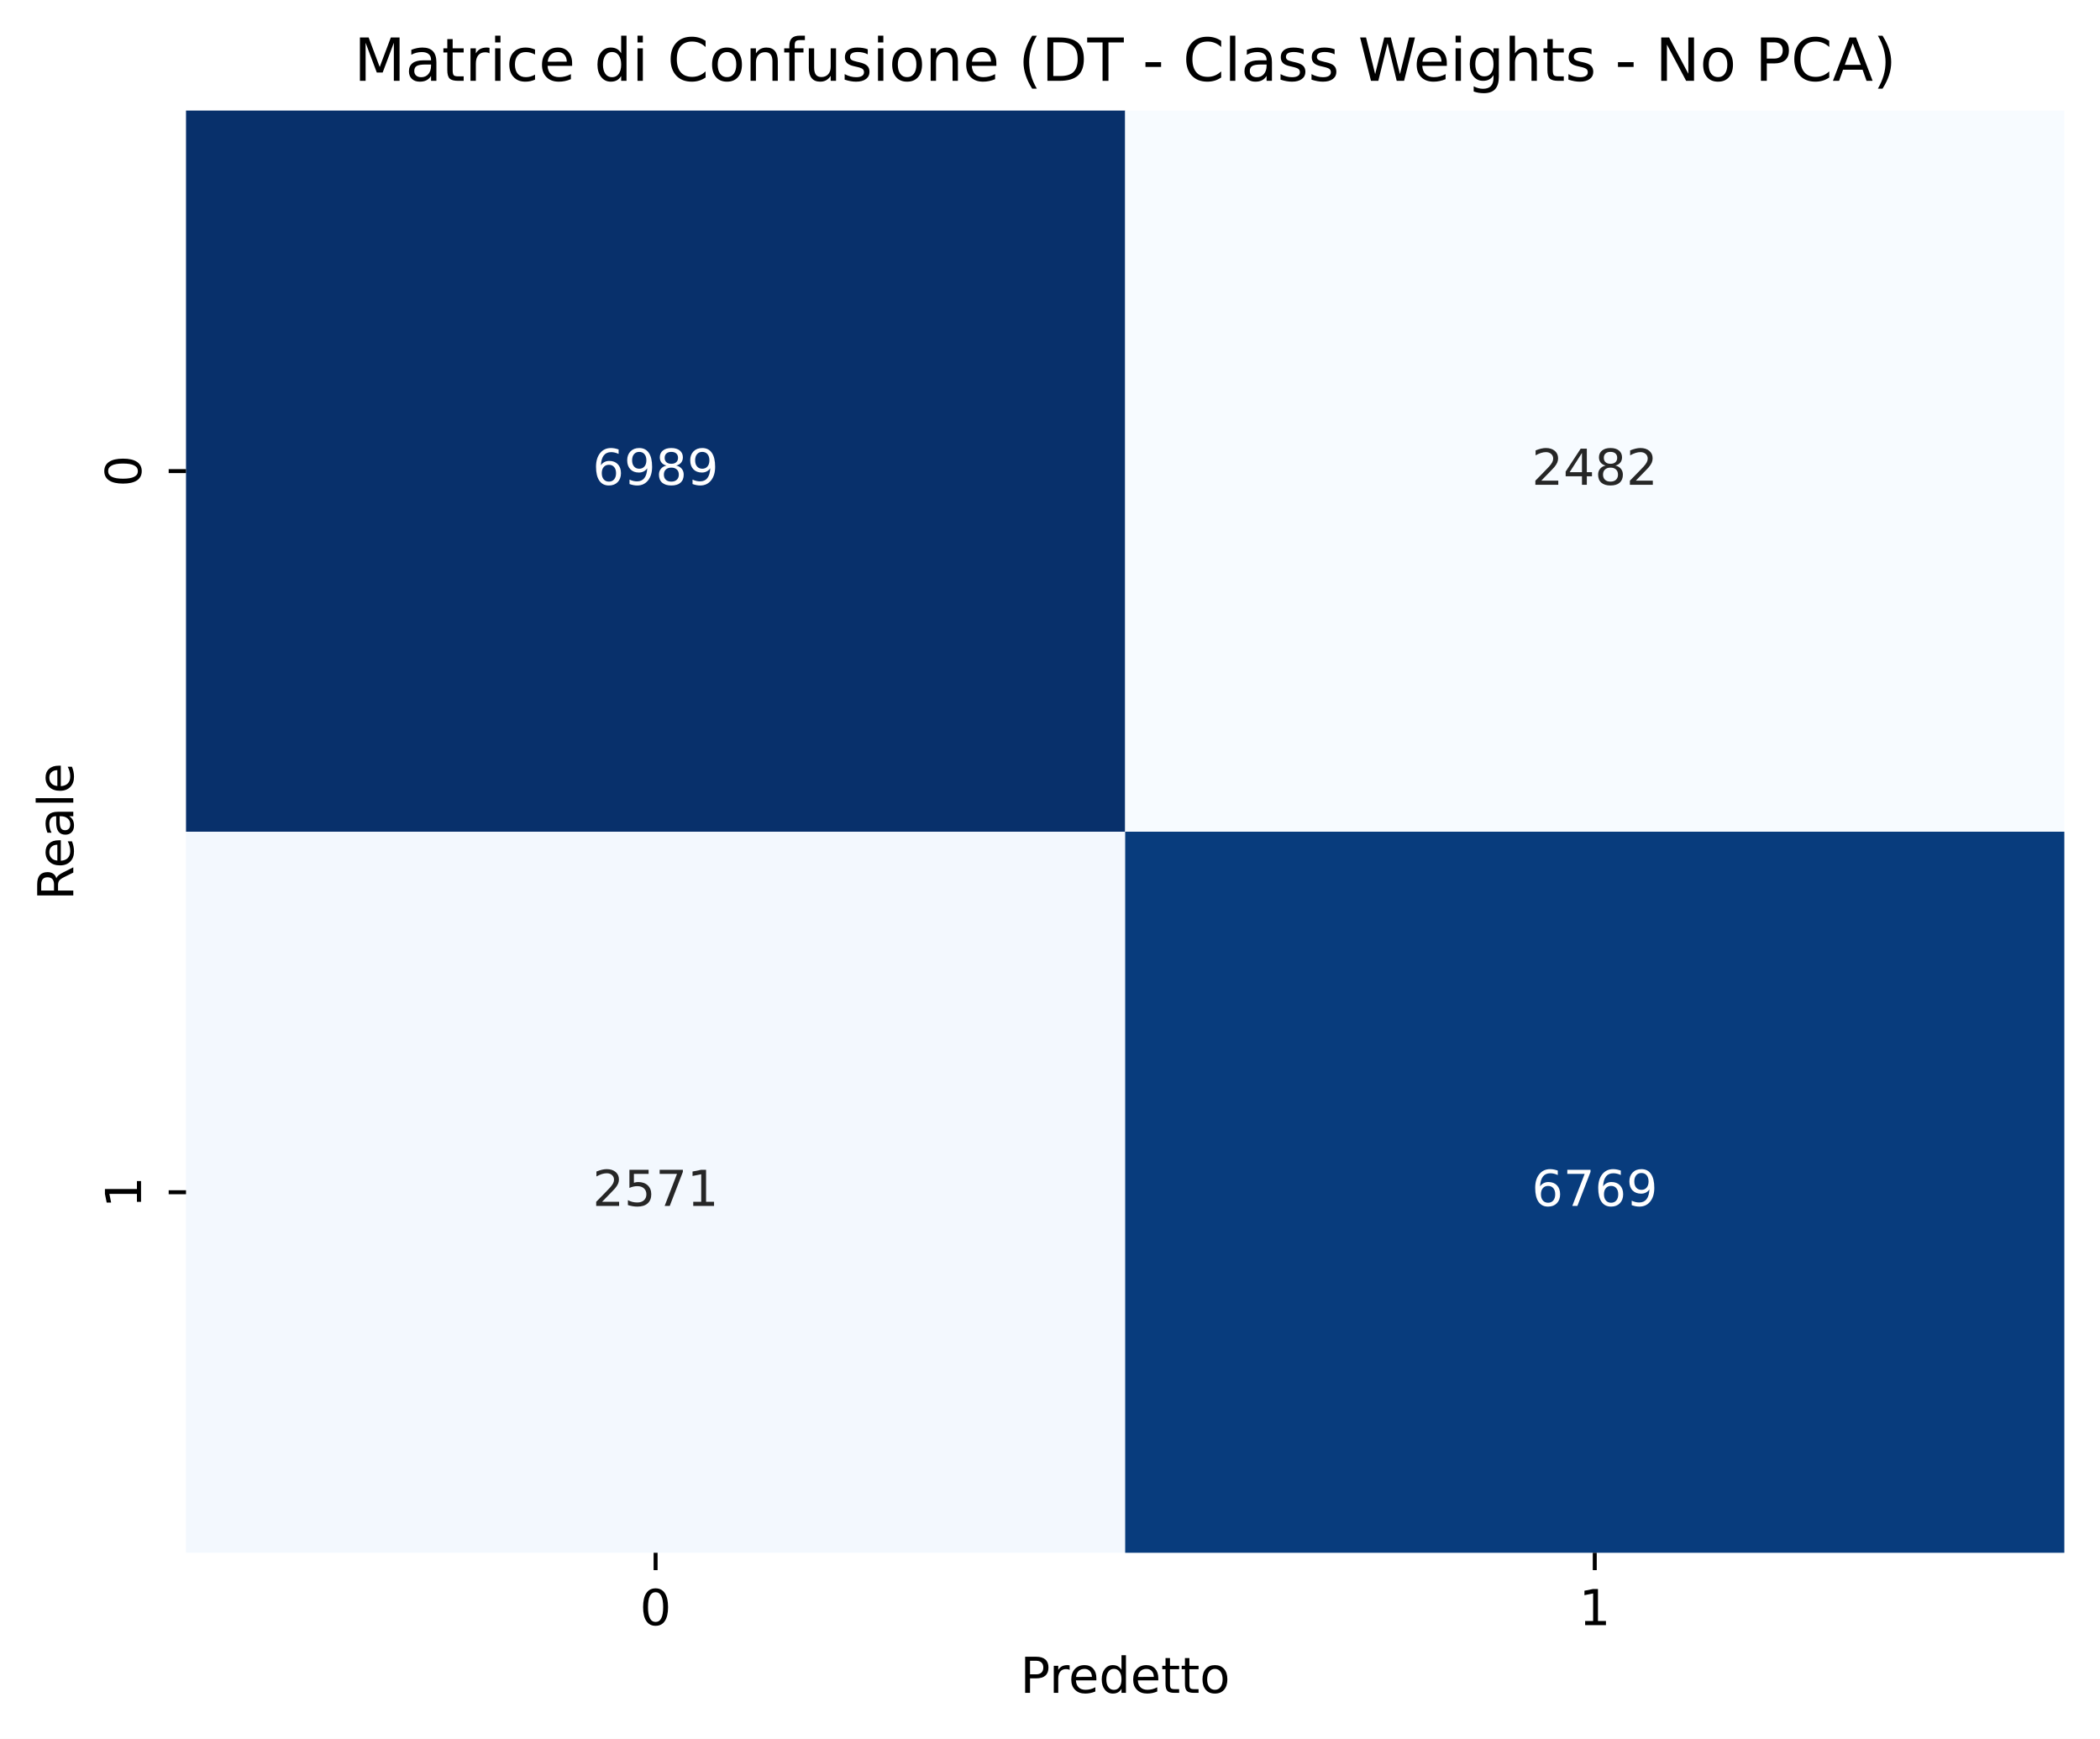
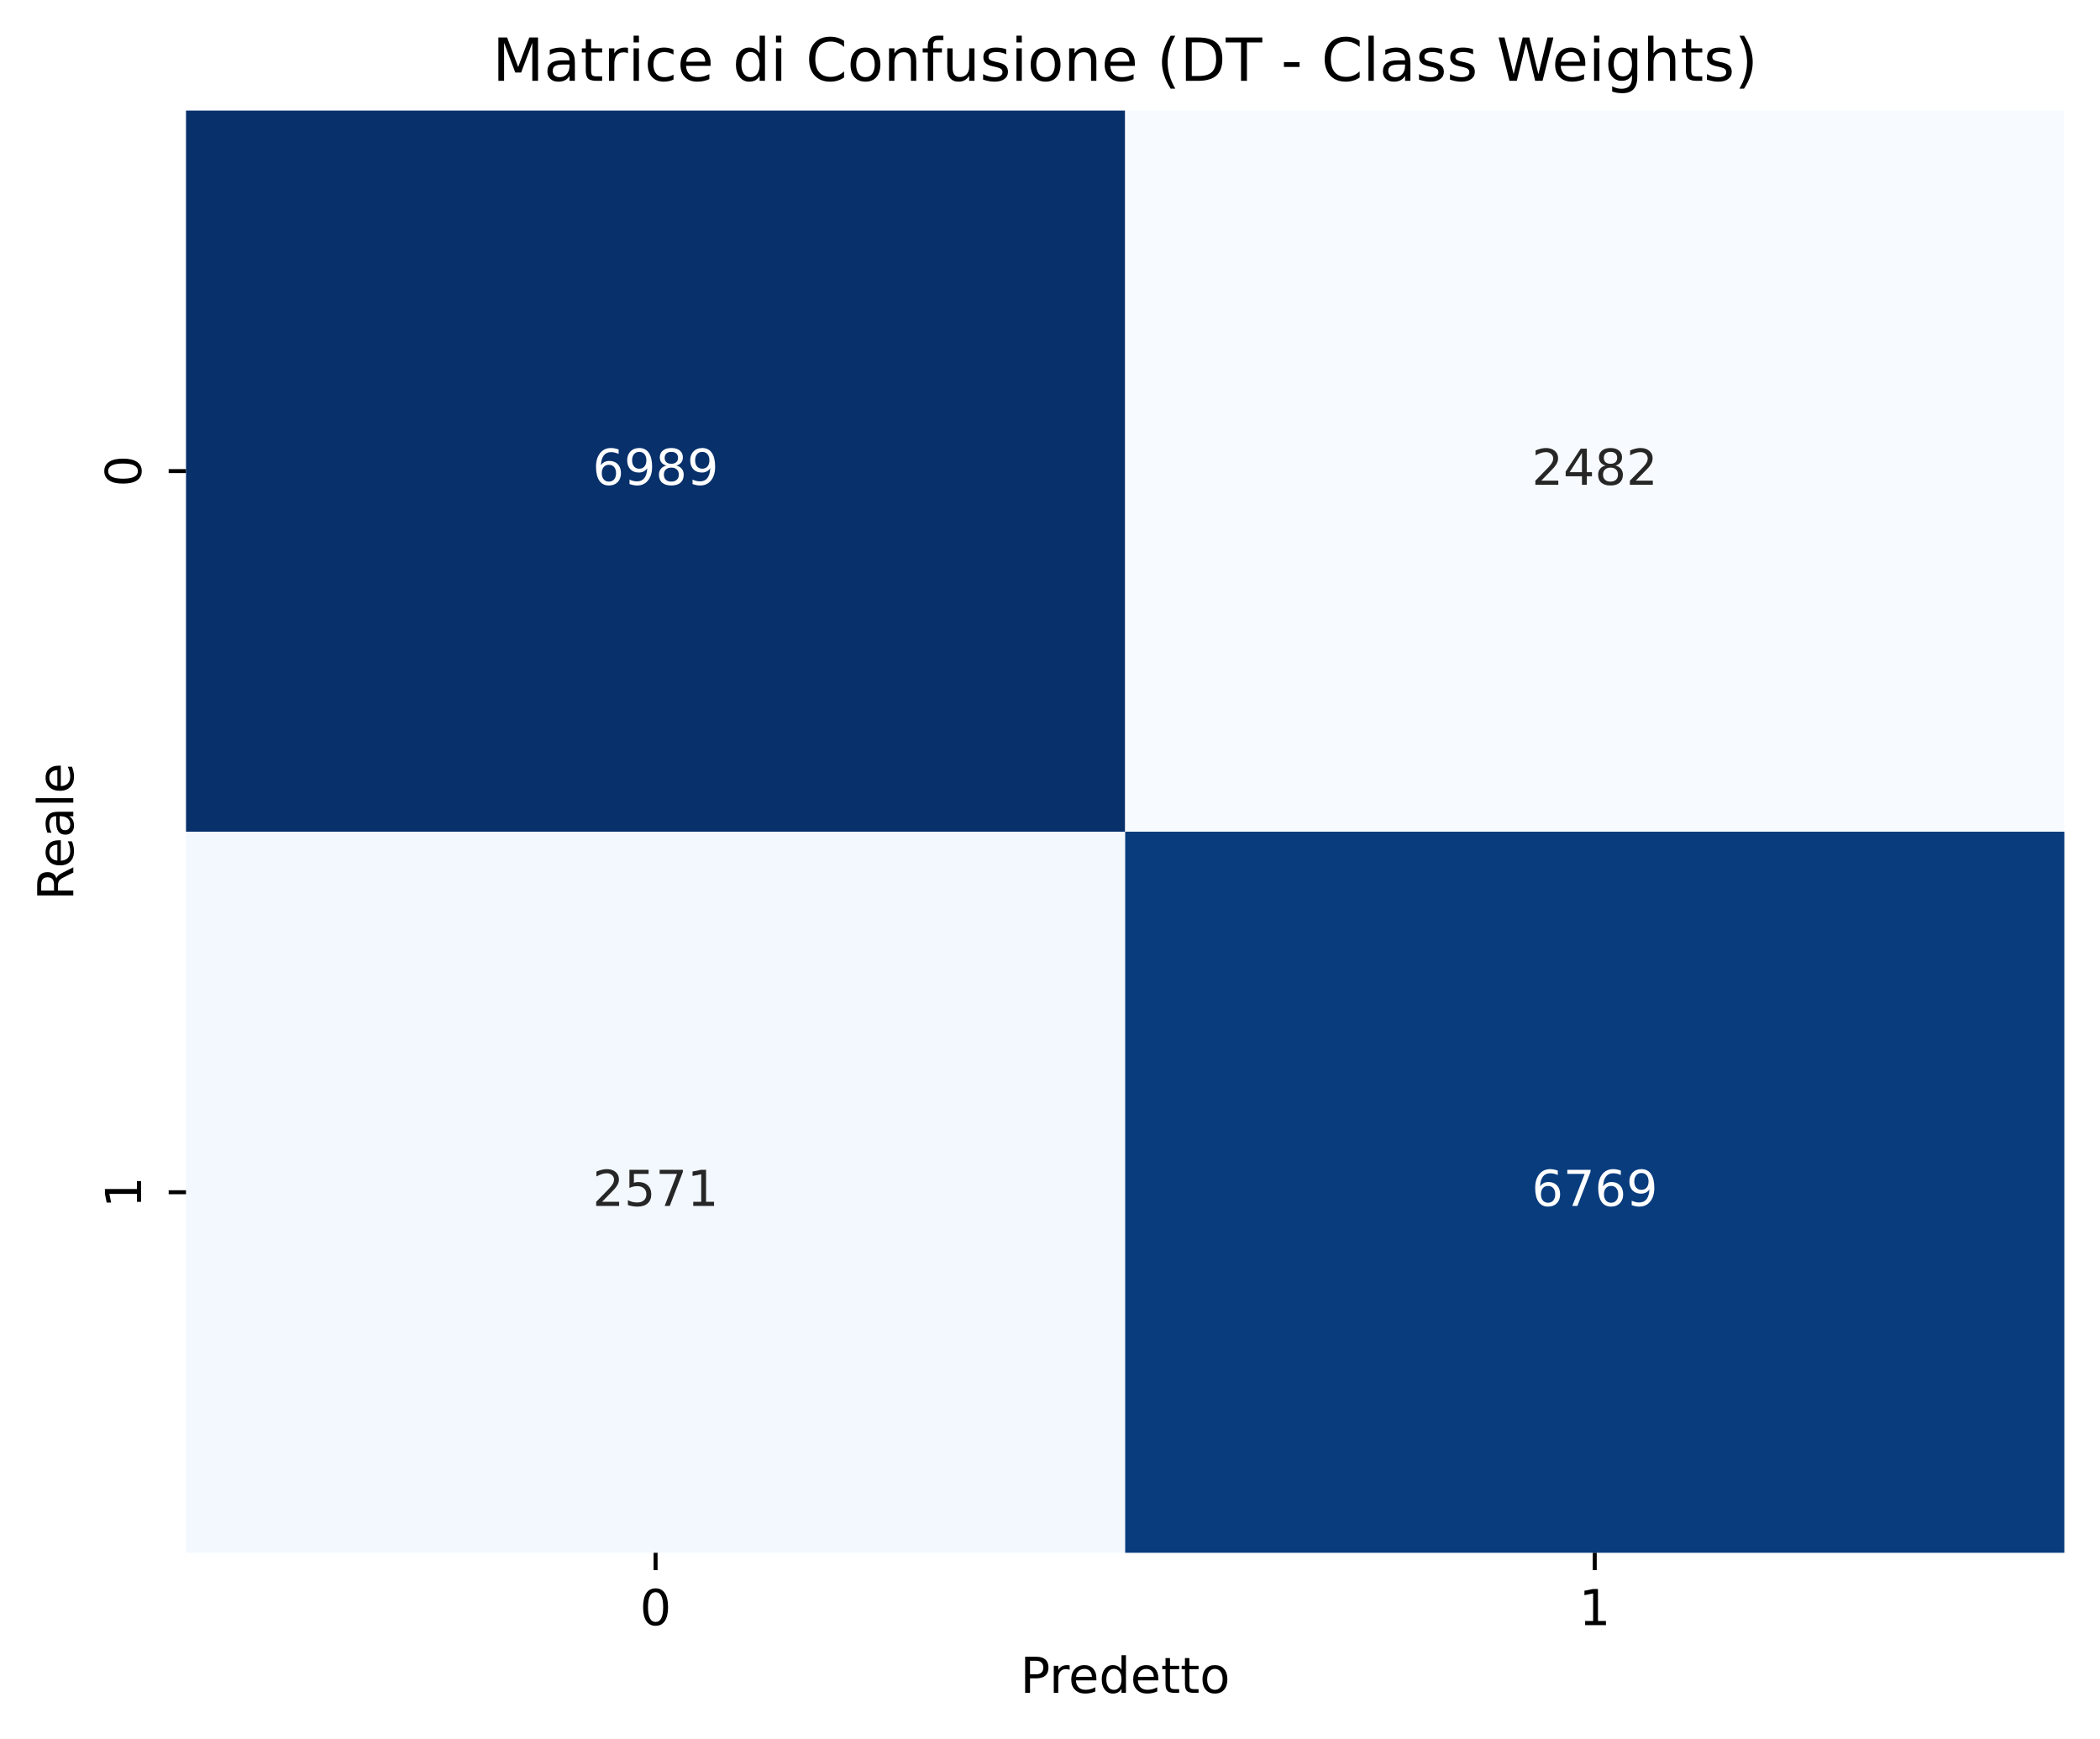
<svg xmlns="http://www.w3.org/2000/svg" xmlns:xlink="http://www.w3.org/1999/xlink" width="423.996pt" height="351.034pt" viewBox="0 0 423.996 351.034" version="1.1">
  <defs>
    <style type="text/css">*{stroke-linejoin: round; stroke-linecap: butt}</style>
  </defs>
  <g id="figure_1">
    <g id="patch_1">
      <path d="M 0 351.034  L 423.996 351.034  L 423.996 0  L 0 0  z " style="fill: #ffffff" />
    </g>
    <g id="axes_1">
      <g id="patch_2">
        <path d="M 37.556 313.478  L 416.796 313.478  L 416.796 22.318  L 37.556 22.318  z " style="fill: #ffffff" />
      </g>
      <g id="QuadMesh_1">
-         <path d="M 37.556 22.318  L 227.176 22.318  L 227.176 167.898  L 37.556 167.898  L 37.556 22.318  " clip-path="url(#p41d0bd60b7)" style="fill: #08306b" />
-         <path d="M 227.176 22.318  L 416.796 22.318  L 416.796 167.898  L 227.176 167.898  L 227.176 22.318  " clip-path="url(#p41d0bd60b7)" style="fill: #f7fbff" />
-         <path d="M 37.556 167.898  L 227.176 167.898  L 227.176 313.478  L 37.556 313.478  L 37.556 167.898  " clip-path="url(#p41d0bd60b7)" style="fill: #f3f8fe" />
-         <path d="M 227.176 167.898  L 416.796 167.898  L 416.796 313.478  L 227.176 313.478  L 227.176 167.898  " clip-path="url(#p41d0bd60b7)" style="fill: #083c7d" />
+         <path d="M 37.556 22.318  L 227.176 22.318  L 227.176 167.898  L 37.556 167.898  L 37.556 22.318  " clip-path="url(#p5b515b4d9b)" style="fill: #08306b" />
+         <path d="M 227.176 22.318  L 416.796 22.318  L 416.796 167.898  L 227.176 167.898  L 227.176 22.318  " clip-path="url(#p5b515b4d9b)" style="fill: #f7fbff" />
+         <path d="M 37.556 167.898  L 227.176 167.898  L 227.176 313.478  L 37.556 313.478  L 37.556 167.898  " clip-path="url(#p5b515b4d9b)" style="fill: #f3f8fe" />
+         <path d="M 227.176 167.898  L 416.796 167.898  L 416.796 313.478  L 227.176 313.478  L 227.176 167.898  " clip-path="url(#p5b515b4d9b)" style="fill: #083c7d" />
      </g>
      <g id="matplotlib.axis_1">
        <g id="xtick_1">
          <g id="line2d_1">
            <defs>
-               <path id="md4eba3be2a" d="M 0 0  L 0 3.5  " style="stroke: #000000; stroke-width: 0.8" />
-             </defs>
-             <g>
-               <use xlink:href="#md4eba3be2a" x="132.366" y="313.478" style="stroke: #000000; stroke-width: 0.8" />
+               <path id="m4eb5502093" d="M 0 0  L 0 3.5  " style="stroke: #000000; stroke-width: 0.8" />
+             </defs>
+             <g>
+               <use xlink:href="#m4eb5502093" x="132.366" y="313.478" style="stroke: #000000; stroke-width: 0.8" />
            </g>
          </g>
          <g id="text_1">
            <g transform="translate(129.185 328.0766) scale(0.1 -0.1)">
              <defs>
                <path id="DejaVuSans-30" d="M 2034 4250  Q 1547 4250 1301 3770  Q 1056 3291 1056 2328  Q 1056 1369 1301 889  Q 1547 409 2034 409  Q 2525 409 2770 889  Q 3016 1369 3016 2328  Q 3016 3291 2770 3770  Q 2525 4250 2034 4250  z M 2034 4750  Q 2819 4750 3233 4129  Q 3647 3509 3647 2328  Q 3647 1150 3233 529  Q 2819 -91 2034 -91  Q 1250 -91 836 529  Q 422 1150 422 2328  Q 422 3509 836 4129  Q 1250 4750 2034 4750  z " transform="scale(0.015625)" />
              </defs>
              <use xlink:href="#DejaVuSans-30" />
            </g>
          </g>
        </g>
        <g id="xtick_2">
          <g id="line2d_2">
            <g>
-               <use xlink:href="#md4eba3be2a" x="321.986" y="313.478" style="stroke: #000000; stroke-width: 0.8" />
+               <use xlink:href="#m4eb5502093" x="321.986" y="313.478" style="stroke: #000000; stroke-width: 0.8" />
            </g>
          </g>
          <g id="text_2">
            <g transform="translate(318.805 328.0766) scale(0.1 -0.1)">
              <defs>
                <path id="DejaVuSans-31" d="M 794 531  L 1825 531  L 1825 4091  L 703 3866  L 703 4441  L 1819 4666  L 2450 4666  L 2450 531  L 3481 531  L 3481 0  L 794 0  L 794 531  z " transform="scale(0.015625)" />
              </defs>
              <use xlink:href="#DejaVuSans-31" />
            </g>
          </g>
        </g>
        <g id="text_3">
          <g transform="translate(205.9989 341.7547) scale(0.1 -0.1)">
            <defs>
              <path id="DejaVuSans-50" d="M 1259 4147  L 1259 2394  L 2053 2394  Q 2494 2394 2734 2622  Q 2975 2850 2975 3272  Q 2975 3691 2734 3919  Q 2494 4147 2053 4147  L 1259 4147  z M 628 4666  L 2053 4666  Q 2838 4666 3239 4311  Q 3641 3956 3641 3272  Q 3641 2581 3239 2228  Q 2838 1875 2053 1875  L 1259 1875  L 1259 0  L 628 0  L 628 4666  z " transform="scale(0.015625)" />
              <path id="DejaVuSans-72" d="M 2631 2963  Q 2534 3019 2420 3045  Q 2306 3072 2169 3072  Q 1681 3072 1420 2755  Q 1159 2438 1159 1844  L 1159 0  L 581 0  L 581 3500  L 1159 3500  L 1159 2956  Q 1341 3275 1631 3429  Q 1922 3584 2338 3584  Q 2397 3584 2469 3576  Q 2541 3569 2628 3553  L 2631 2963  z " transform="scale(0.015625)" />
              <path id="DejaVuSans-65" d="M 3597 1894  L 3597 1613  L 953 1613  Q 991 1019 1311 708  Q 1631 397 2203 397  Q 2534 397 2845 478  Q 3156 559 3463 722  L 3463 178  Q 3153 47 2828 -22  Q 2503 -91 2169 -91  Q 1331 -91 842 396  Q 353 884 353 1716  Q 353 2575 817 3079  Q 1281 3584 2069 3584  Q 2775 3584 3186 3129  Q 3597 2675 3597 1894  z M 3022 2063  Q 3016 2534 2758 2815  Q 2500 3097 2075 3097  Q 1594 3097 1305 2825  Q 1016 2553 972 2059  L 3022 2063  z " transform="scale(0.015625)" />
              <path id="DejaVuSans-64" d="M 2906 2969  L 2906 4863  L 3481 4863  L 3481 0  L 2906 0  L 2906 525  Q 2725 213 2448 61  Q 2172 -91 1784 -91  Q 1150 -91 751 415  Q 353 922 353 1747  Q 353 2572 751 3078  Q 1150 3584 1784 3584  Q 2172 3584 2448 3432  Q 2725 3281 2906 2969  z M 947 1747  Q 947 1113 1208 752  Q 1469 391 1925 391  Q 2381 391 2643 752  Q 2906 1113 2906 1747  Q 2906 2381 2643 2742  Q 2381 3103 1925 3103  Q 1469 3103 1208 2742  Q 947 2381 947 1747  z " transform="scale(0.015625)" />
              <path id="DejaVuSans-74" d="M 1172 4494  L 1172 3500  L 2356 3500  L 2356 3053  L 1172 3053  L 1172 1153  Q 1172 725 1289 603  Q 1406 481 1766 481  L 2356 481  L 2356 0  L 1766 0  Q 1100 0 847 248  Q 594 497 594 1153  L 594 3053  L 172 3053  L 172 3500  L 594 3500  L 594 4494  L 1172 4494  z " transform="scale(0.015625)" />
              <path id="DejaVuSans-6f" d="M 1959 3097  Q 1497 3097 1228 2736  Q 959 2375 959 1747  Q 959 1119 1226 758  Q 1494 397 1959 397  Q 2419 397 2687 759  Q 2956 1122 2956 1747  Q 2956 2369 2687 2733  Q 2419 3097 1959 3097  z M 1959 3584  Q 2709 3584 3137 3096  Q 3566 2609 3566 1747  Q 3566 888 3137 398  Q 2709 -91 1959 -91  Q 1206 -91 779 398  Q 353 888 353 1747  Q 353 2609 779 3096  Q 1206 3584 1959 3584  z " transform="scale(0.015625)" />
            </defs>
            <use xlink:href="#DejaVuSans-50" />
            <use xlink:href="#DejaVuSans-72" transform="translate(58.55273 0)" />
            <use xlink:href="#DejaVuSans-65" transform="translate(97.41602 0)" />
            <use xlink:href="#DejaVuSans-64" transform="translate(158.9395 0)" />
            <use xlink:href="#DejaVuSans-65" transform="translate(222.416 0)" />
            <use xlink:href="#DejaVuSans-74" transform="translate(283.9395 0)" />
            <use xlink:href="#DejaVuSans-74" transform="translate(323.1484 0)" />
            <use xlink:href="#DejaVuSans-6f" transform="translate(362.3574 0)" />
          </g>
        </g>
      </g>
      <g id="matplotlib.axis_2">
        <g id="ytick_1">
          <g id="line2d_3">
            <defs>
-               <path id="m9c540dd31d" d="M 0 0  L -3.5 0  " style="stroke: #000000; stroke-width: 0.8" />
-             </defs>
-             <g>
-               <use xlink:href="#m9c540dd31d" x="37.556" y="95.108" style="stroke: #000000; stroke-width: 0.8" />
+               <path id="m77e1852d3c" d="M 0 0  L -3.5 0  " style="stroke: #000000; stroke-width: 0.8" />
+             </defs>
+             <g>
+               <use xlink:href="#m77e1852d3c" x="37.556" y="95.108" style="stroke: #000000; stroke-width: 0.8" />
            </g>
          </g>
          <g id="text_4">
            <g transform="translate(28.47656 98.28938) rotate(-90) scale(0.1 -0.1)">
              <use xlink:href="#DejaVuSans-30" />
            </g>
          </g>
        </g>
        <g id="ytick_2">
          <g id="line2d_4">
            <g>
-               <use xlink:href="#m9c540dd31d" x="37.556" y="240.688" style="stroke: #000000; stroke-width: 0.8" />
+               <use xlink:href="#m77e1852d3c" x="37.556" y="240.688" style="stroke: #000000; stroke-width: 0.8" />
            </g>
          </g>
          <g id="text_5">
            <g transform="translate(28.47656 243.8694) rotate(-90) scale(0.1 -0.1)">
              <use xlink:href="#DejaVuSans-31" />
            </g>
          </g>
        </g>
        <g id="text_6">
          <g transform="translate(14.79844 181.7536) rotate(-90) scale(0.1 -0.1)">
            <defs>
              <path id="DejaVuSans-52" d="M 2841 2188  Q 3044 2119 3236 1894  Q 3428 1669 3622 1275  L 4263 0  L 3584 0  L 2988 1197  Q 2756 1666 2539 1819  Q 2322 1972 1947 1972  L 1259 1972  L 1259 0  L 628 0  L 628 4666  L 2053 4666  Q 2853 4666 3247 4331  Q 3641 3997 3641 3322  Q 3641 2881 3436 2590  Q 3231 2300 2841 2188  z M 1259 4147  L 1259 2491  L 2053 2491  Q 2509 2491 2742 2702  Q 2975 2913 2975 3322  Q 2975 3731 2742 3939  Q 2509 4147 2053 4147  L 1259 4147  z " transform="scale(0.015625)" />
              <path id="DejaVuSans-61" d="M 2194 1759  Q 1497 1759 1228 1600  Q 959 1441 959 1056  Q 959 750 1161 570  Q 1363 391 1709 391  Q 2188 391 2477 730  Q 2766 1069 2766 1631  L 2766 1759  L 2194 1759  z M 3341 1997  L 3341 0  L 2766 0  L 2766 531  Q 2569 213 2275 61  Q 1981 -91 1556 -91  Q 1019 -91 701 211  Q 384 513 384 1019  Q 384 1609 779 1909  Q 1175 2209 1959 2209  L 2766 2209  L 2766 2266  Q 2766 2663 2505 2880  Q 2244 3097 1772 3097  Q 1472 3097 1187 3025  Q 903 2953 641 2809  L 641 3341  Q 956 3463 1253 3523  Q 1550 3584 1831 3584  Q 2591 3584 2966 3190  Q 3341 2797 3341 1997  z " transform="scale(0.015625)" />
              <path id="DejaVuSans-6c" d="M 603 4863  L 1178 4863  L 1178 0  L 603 0  L 603 4863  z " transform="scale(0.015625)" />
            </defs>
            <use xlink:href="#DejaVuSans-52" />
            <use xlink:href="#DejaVuSans-65" transform="translate(64.98242 0)" />
            <use xlink:href="#DejaVuSans-61" transform="translate(126.5059 0)" />
            <use xlink:href="#DejaVuSans-6c" transform="translate(187.7852 0)" />
            <use xlink:href="#DejaVuSans-65" transform="translate(215.5684 0)" />
          </g>
        </g>
      </g>
      <g id="text_7">
        <g style="fill: #ffffff" transform="translate(119.6412 97.8675) scale(0.1 -0.1)">
          <defs>
            <path id="DejaVuSans-36" d="M 2113 2584  Q 1688 2584 1439 2293  Q 1191 2003 1191 1497  Q 1191 994 1439 701  Q 1688 409 2113 409  Q 2538 409 2786 701  Q 3034 994 3034 1497  Q 3034 2003 2786 2293  Q 2538 2584 2113 2584  z M 3366 4563  L 3366 3988  Q 3128 4100 2886 4159  Q 2644 4219 2406 4219  Q 1781 4219 1451 3797  Q 1122 3375 1075 2522  Q 1259 2794 1537 2939  Q 1816 3084 2150 3084  Q 2853 3084 3261 2657  Q 3669 2231 3669 1497  Q 3669 778 3244 343  Q 2819 -91 2113 -91  Q 1303 -91 875 529  Q 447 1150 447 2328  Q 447 3434 972 4092  Q 1497 4750 2381 4750  Q 2619 4750 2861 4703  Q 3103 4656 3366 4563  z " transform="scale(0.015625)" />
            <path id="DejaVuSans-39" d="M 703 97  L 703 672  Q 941 559 1184 500  Q 1428 441 1663 441  Q 2288 441 2617 861  Q 2947 1281 2994 2138  Q 2813 1869 2534 1725  Q 2256 1581 1919 1581  Q 1219 1581 811 2004  Q 403 2428 403 3163  Q 403 3881 828 4315  Q 1253 4750 1959 4750  Q 2769 4750 3195 4129  Q 3622 3509 3622 2328  Q 3622 1225 3098 567  Q 2575 -91 1691 -91  Q 1453 -91 1209 -44  Q 966 3 703 97  z M 1959 2075  Q 2384 2075 2632 2365  Q 2881 2656 2881 3163  Q 2881 3666 2632 3958  Q 2384 4250 1959 4250  Q 1534 4250 1286 3958  Q 1038 3666 1038 3163  Q 1038 2656 1286 2365  Q 1534 2075 1959 2075  z " transform="scale(0.015625)" />
            <path id="DejaVuSans-38" d="M 2034 2216  Q 1584 2216 1326 1975  Q 1069 1734 1069 1313  Q 1069 891 1326 650  Q 1584 409 2034 409  Q 2484 409 2743 651  Q 3003 894 3003 1313  Q 3003 1734 2745 1975  Q 2488 2216 2034 2216  z M 1403 2484  Q 997 2584 770 2862  Q 544 3141 544 3541  Q 544 4100 942 4425  Q 1341 4750 2034 4750  Q 2731 4750 3128 4425  Q 3525 4100 3525 3541  Q 3525 3141 3298 2862  Q 3072 2584 2669 2484  Q 3125 2378 3379 2068  Q 3634 1759 3634 1313  Q 3634 634 3220 271  Q 2806 -91 2034 -91  Q 1263 -91 848 271  Q 434 634 434 1313  Q 434 1759 690 2068  Q 947 2378 1403 2484  z M 1172 3481  Q 1172 3119 1398 2916  Q 1625 2713 2034 2713  Q 2441 2713 2670 2916  Q 2900 3119 2900 3481  Q 2900 3844 2670 4047  Q 2441 4250 2034 4250  Q 1625 4250 1398 4047  Q 1172 3844 1172 3481  z " transform="scale(0.015625)" />
          </defs>
          <use xlink:href="#DejaVuSans-36" />
          <use xlink:href="#DejaVuSans-39" transform="translate(63.62305 0)" />
          <use xlink:href="#DejaVuSans-38" transform="translate(127.2461 0)" />
          <use xlink:href="#DejaVuSans-39" transform="translate(190.8691 0)" />
        </g>
      </g>
      <g id="text_8">
        <g style="fill: #262626" transform="translate(309.2613 97.8675) scale(0.1 -0.1)">
          <defs>
            <path id="DejaVuSans-32" d="M 1228 531  L 3431 531  L 3431 0  L 469 0  L 469 531  Q 828 903 1448 1529  Q 2069 2156 2228 2338  Q 2531 2678 2651 2914  Q 2772 3150 2772 3378  Q 2772 3750 2511 3984  Q 2250 4219 1831 4219  Q 1534 4219 1204 4116  Q 875 4013 500 3803  L 500 4441  Q 881 4594 1212 4672  Q 1544 4750 1819 4750  Q 2544 4750 2975 4387  Q 3406 4025 3406 3419  Q 3406 3131 3298 2873  Q 3191 2616 2906 2266  Q 2828 2175 2409 1742  Q 1991 1309 1228 531  z " transform="scale(0.015625)" />
            <path id="DejaVuSans-34" d="M 2419 4116  L 825 1625  L 2419 1625  L 2419 4116  z M 2253 4666  L 3047 4666  L 3047 1625  L 3713 1625  L 3713 1100  L 3047 1100  L 3047 0  L 2419 0  L 2419 1100  L 313 1100  L 313 1709  L 2253 4666  z " transform="scale(0.015625)" />
          </defs>
          <use xlink:href="#DejaVuSans-32" />
          <use xlink:href="#DejaVuSans-34" transform="translate(63.62305 0)" />
          <use xlink:href="#DejaVuSans-38" transform="translate(127.2461 0)" />
          <use xlink:href="#DejaVuSans-32" transform="translate(190.8691 0)" />
        </g>
      </g>
      <g id="text_9">
        <g style="fill: #262626" transform="translate(119.6412 243.4475) scale(0.1 -0.1)">
          <defs>
            <path id="DejaVuSans-35" d="M 691 4666  L 3169 4666  L 3169 4134  L 1269 4134  L 1269 2991  Q 1406 3038 1543 3061  Q 1681 3084 1819 3084  Q 2600 3084 3056 2656  Q 3513 2228 3513 1497  Q 3513 744 3044 326  Q 2575 -91 1722 -91  Q 1428 -91 1123 -41  Q 819 9 494 109  L 494 744  Q 775 591 1075 516  Q 1375 441 1709 441  Q 2250 441 2565 725  Q 2881 1009 2881 1497  Q 2881 1984 2565 2268  Q 2250 2553 1709 2553  Q 1456 2553 1204 2497  Q 953 2441 691 2322  L 691 4666  z " transform="scale(0.015625)" />
            <path id="DejaVuSans-37" d="M 525 4666  L 3525 4666  L 3525 4397  L 1831 0  L 1172 0  L 2766 4134  L 525 4134  L 525 4666  z " transform="scale(0.015625)" />
          </defs>
          <use xlink:href="#DejaVuSans-32" />
          <use xlink:href="#DejaVuSans-35" transform="translate(63.62305 0)" />
          <use xlink:href="#DejaVuSans-37" transform="translate(127.2461 0)" />
          <use xlink:href="#DejaVuSans-31" transform="translate(190.8691 0)" />
        </g>
      </g>
      <g id="text_10">
        <g style="fill: #ffffff" transform="translate(309.2613 243.4475) scale(0.1 -0.1)">
          <use xlink:href="#DejaVuSans-36" />
          <use xlink:href="#DejaVuSans-37" transform="translate(63.62305 0)" />
          <use xlink:href="#DejaVuSans-36" transform="translate(127.2461 0)" />
          <use xlink:href="#DejaVuSans-39" transform="translate(190.8691 0)" />
        </g>
      </g>
      <g id="text_11">
-         <g transform="translate(71.49125 16.31812) scale(0.12 -0.12)">
+         <g transform="translate(99.44844 16.31812) scale(0.12 -0.12)">
          <defs>
            <path id="DejaVuSans-4d" d="M 628 4666  L 1569 4666  L 2759 1491  L 3956 4666  L 4897 4666  L 4897 0  L 4281 0  L 4281 4097  L 3078 897  L 2444 897  L 1241 4097  L 1241 0  L 628 0  L 628 4666  z " transform="scale(0.015625)" />
            <path id="DejaVuSans-69" d="M 603 3500  L 1178 3500  L 1178 0  L 603 0  L 603 3500  z M 603 4863  L 1178 4863  L 1178 4134  L 603 4134  L 603 4863  z " transform="scale(0.015625)" />
            <path id="DejaVuSans-63" d="M 3122 3366  L 3122 2828  Q 2878 2963 2633 3030  Q 2388 3097 2138 3097  Q 1578 3097 1268 2742  Q 959 2388 959 1747  Q 959 1106 1268 751  Q 1578 397 2138 397  Q 2388 397 2633 464  Q 2878 531 3122 666  L 3122 134  Q 2881 22 2623 -34  Q 2366 -91 2075 -91  Q 1284 -91 818 406  Q 353 903 353 1747  Q 353 2603 823 3093  Q 1294 3584 2113 3584  Q 2378 3584 2631 3529  Q 2884 3475 3122 3366  z " transform="scale(0.015625)" />
            <path id="DejaVuSans-20" transform="scale(0.015625)" />
            <path id="DejaVuSans-43" d="M 4122 4306  L 4122 3641  Q 3803 3938 3442 4084  Q 3081 4231 2675 4231  Q 1875 4231 1450 3742  Q 1025 3253 1025 2328  Q 1025 1406 1450 917  Q 1875 428 2675 428  Q 3081 428 3442 575  Q 3803 722 4122 1019  L 4122 359  Q 3791 134 3420 21  Q 3050 -91 2638 -91  Q 1578 -91 968 557  Q 359 1206 359 2328  Q 359 3453 968 4101  Q 1578 4750 2638 4750  Q 3056 4750 3426 4639  Q 3797 4528 4122 4306  z " transform="scale(0.015625)" />
            <path id="DejaVuSans-6e" d="M 3513 2113  L 3513 0  L 2938 0  L 2938 2094  Q 2938 2591 2744 2837  Q 2550 3084 2163 3084  Q 1697 3084 1428 2787  Q 1159 2491 1159 1978  L 1159 0  L 581 0  L 581 3500  L 1159 3500  L 1159 2956  Q 1366 3272 1645 3428  Q 1925 3584 2291 3584  Q 2894 3584 3203 3211  Q 3513 2838 3513 2113  z " transform="scale(0.015625)" />
            <path id="DejaVuSans-66" d="M 2375 4863  L 2375 4384  L 1825 4384  Q 1516 4384 1395 4259  Q 1275 4134 1275 3809  L 1275 3500  L 2222 3500  L 2222 3053  L 1275 3053  L 1275 0  L 697 0  L 697 3053  L 147 3053  L 147 3500  L 697 3500  L 697 3744  Q 697 4328 969 4595  Q 1241 4863 1831 4863  L 2375 4863  z " transform="scale(0.015625)" />
            <path id="DejaVuSans-75" d="M 544 1381  L 544 3500  L 1119 3500  L 1119 1403  Q 1119 906 1312 657  Q 1506 409 1894 409  Q 2359 409 2629 706  Q 2900 1003 2900 1516  L 2900 3500  L 3475 3500  L 3475 0  L 2900 0  L 2900 538  Q 2691 219 2414 64  Q 2138 -91 1772 -91  Q 1169 -91 856 284  Q 544 659 544 1381  z M 1991 3584  L 1991 3584  z " transform="scale(0.015625)" />
            <path id="DejaVuSans-73" d="M 2834 3397  L 2834 2853  Q 2591 2978 2328 3040  Q 2066 3103 1784 3103  Q 1356 3103 1142 2972  Q 928 2841 928 2578  Q 928 2378 1081 2264  Q 1234 2150 1697 2047  L 1894 2003  Q 2506 1872 2764 1633  Q 3022 1394 3022 966  Q 3022 478 2636 193  Q 2250 -91 1575 -91  Q 1294 -91 989 -36  Q 684 19 347 128  L 347 722  Q 666 556 975 473  Q 1284 391 1588 391  Q 1994 391 2212 530  Q 2431 669 2431 922  Q 2431 1156 2273 1281  Q 2116 1406 1581 1522  L 1381 1569  Q 847 1681 609 1914  Q 372 2147 372 2553  Q 372 3047 722 3315  Q 1072 3584 1716 3584  Q 2034 3584 2315 3537  Q 2597 3491 2834 3397  z " transform="scale(0.015625)" />
            <path id="DejaVuSans-28" d="M 1984 4856  Q 1566 4138 1362 3434  Q 1159 2731 1159 2009  Q 1159 1288 1364 580  Q 1569 -128 1984 -844  L 1484 -844  Q 1016 -109 783 600  Q 550 1309 550 2009  Q 550 2706 781 3412  Q 1013 4119 1484 4856  L 1984 4856  z " transform="scale(0.015625)" />
            <path id="DejaVuSans-44" d="M 1259 4147  L 1259 519  L 2022 519  Q 2988 519 3436 956  Q 3884 1394 3884 2338  Q 3884 3275 3436 3711  Q 2988 4147 2022 4147  L 1259 4147  z M 628 4666  L 1925 4666  Q 3281 4666 3915 4102  Q 4550 3538 4550 2338  Q 4550 1131 3912 565  Q 3275 0 1925 0  L 628 0  L 628 4666  z " transform="scale(0.015625)" />
            <path id="DejaVuSans-54" d="M -19 4666  L 3928 4666  L 3928 4134  L 2272 4134  L 2272 0  L 1638 0  L 1638 4134  L -19 4134  L -19 4666  z " transform="scale(0.015625)" />
            <path id="DejaVuSans-2d" d="M 313 2009  L 1997 2009  L 1997 1497  L 313 1497  L 313 2009  z " transform="scale(0.015625)" />
            <path id="DejaVuSans-57" d="M 213 4666  L 850 4666  L 1831 722  L 2809 4666  L 3519 4666  L 4500 722  L 5478 4666  L 6119 4666  L 4947 0  L 4153 0  L 3169 4050  L 2175 0  L 1381 0  L 213 4666  z " transform="scale(0.015625)" />
            <path id="DejaVuSans-67" d="M 2906 1791  Q 2906 2416 2648 2759  Q 2391 3103 1925 3103  Q 1463 3103 1205 2759  Q 947 2416 947 1791  Q 947 1169 1205 825  Q 1463 481 1925 481  Q 2391 481 2648 825  Q 2906 1169 2906 1791  z M 3481 434  Q 3481 -459 3084 -895  Q 2688 -1331 1869 -1331  Q 1566 -1331 1297 -1286  Q 1028 -1241 775 -1147  L 775 -588  Q 1028 -725 1275 -790  Q 1522 -856 1778 -856  Q 2344 -856 2625 -561  Q 2906 -266 2906 331  L 2906 616  Q 2728 306 2450 153  Q 2172 0 1784 0  Q 1141 0 747 490  Q 353 981 353 1791  Q 353 2603 747 3093  Q 1141 3584 1784 3584  Q 2172 3584 2450 3431  Q 2728 3278 2906 2969  L 2906 3500  L 3481 3500  L 3481 434  z " transform="scale(0.015625)" />
            <path id="DejaVuSans-68" d="M 3513 2113  L 3513 0  L 2938 0  L 2938 2094  Q 2938 2591 2744 2837  Q 2550 3084 2163 3084  Q 1697 3084 1428 2787  Q 1159 2491 1159 1978  L 1159 0  L 581 0  L 581 4863  L 1159 4863  L 1159 2956  Q 1366 3272 1645 3428  Q 1925 3584 2291 3584  Q 2894 3584 3203 3211  Q 3513 2838 3513 2113  z " transform="scale(0.015625)" />
-             <path id="DejaVuSans-4e" d="M 628 4666  L 1478 4666  L 3547 763  L 3547 4666  L 4159 4666  L 4159 0  L 3309 0  L 1241 3903  L 1241 0  L 628 0  L 628 4666  z " transform="scale(0.015625)" />
-             <path id="DejaVuSans-41" d="M 2188 4044  L 1331 1722  L 3047 1722  L 2188 4044  z M 1831 4666  L 2547 4666  L 4325 0  L 3669 0  L 3244 1197  L 1141 1197  L 716 0  L 50 0  L 1831 4666  z " transform="scale(0.015625)" />
            <path id="DejaVuSans-29" d="M 513 4856  L 1013 4856  Q 1481 4119 1714 3412  Q 1947 2706 1947 2009  Q 1947 1309 1714 600  Q 1481 -109 1013 -844  L 513 -844  Q 928 -128 1133 580  Q 1338 1288 1338 2009  Q 1338 2731 1133 3434  Q 928 4138 513 4856  z " transform="scale(0.015625)" />
          </defs>
          <use xlink:href="#DejaVuSans-4d" />
          <use xlink:href="#DejaVuSans-61" transform="translate(86.2793 0)" />
          <use xlink:href="#DejaVuSans-74" transform="translate(147.5586 0)" />
          <use xlink:href="#DejaVuSans-72" transform="translate(186.7676 0)" />
          <use xlink:href="#DejaVuSans-69" transform="translate(227.8809 0)" />
          <use xlink:href="#DejaVuSans-63" transform="translate(255.6641 0)" />
          <use xlink:href="#DejaVuSans-65" transform="translate(310.6445 0)" />
          <use xlink:href="#DejaVuSans-20" transform="translate(372.168 0)" />
          <use xlink:href="#DejaVuSans-64" transform="translate(403.9551 0)" />
          <use xlink:href="#DejaVuSans-69" transform="translate(467.4316 0)" />
          <use xlink:href="#DejaVuSans-20" transform="translate(495.2148 0)" />
          <use xlink:href="#DejaVuSans-43" transform="translate(527.002 0)" />
          <use xlink:href="#DejaVuSans-6f" transform="translate(596.8262 0)" />
          <use xlink:href="#DejaVuSans-6e" transform="translate(658.0078 0)" />
          <use xlink:href="#DejaVuSans-66" transform="translate(721.3867 0)" />
          <use xlink:href="#DejaVuSans-75" transform="translate(756.5918 0)" />
          <use xlink:href="#DejaVuSans-73" transform="translate(819.9707 0)" />
          <use xlink:href="#DejaVuSans-69" transform="translate(872.0703 0)" />
          <use xlink:href="#DejaVuSans-6f" transform="translate(899.8535 0)" />
          <use xlink:href="#DejaVuSans-6e" transform="translate(961.0352 0)" />
          <use xlink:href="#DejaVuSans-65" transform="translate(1024.414 0)" />
          <use xlink:href="#DejaVuSans-20" transform="translate(1085.938 0)" />
          <use xlink:href="#DejaVuSans-28" transform="translate(1117.725 0)" />
          <use xlink:href="#DejaVuSans-44" transform="translate(1156.738 0)" />
          <use xlink:href="#DejaVuSans-54" transform="translate(1233.74 0)" />
          <use xlink:href="#DejaVuSans-20" transform="translate(1294.824 0)" />
          <use xlink:href="#DejaVuSans-2d" transform="translate(1326.611 0)" />
          <use xlink:href="#DejaVuSans-20" transform="translate(1362.695 0)" />
          <use xlink:href="#DejaVuSans-43" transform="translate(1394.482 0)" />
          <use xlink:href="#DejaVuSans-6c" transform="translate(1464.307 0)" />
          <use xlink:href="#DejaVuSans-61" transform="translate(1492.09 0)" />
          <use xlink:href="#DejaVuSans-73" transform="translate(1553.369 0)" />
          <use xlink:href="#DejaVuSans-73" transform="translate(1605.469 0)" />
          <use xlink:href="#DejaVuSans-20" transform="translate(1657.568 0)" />
          <use xlink:href="#DejaVuSans-57" transform="translate(1689.355 0)" />
          <use xlink:href="#DejaVuSans-65" transform="translate(1782.357 0)" />
          <use xlink:href="#DejaVuSans-69" transform="translate(1843.881 0)" />
          <use xlink:href="#DejaVuSans-67" transform="translate(1871.664 0)" />
          <use xlink:href="#DejaVuSans-68" transform="translate(1935.141 0)" />
          <use xlink:href="#DejaVuSans-74" transform="translate(1998.52 0)" />
          <use xlink:href="#DejaVuSans-73" transform="translate(2037.729 0)" />
-           <use xlink:href="#DejaVuSans-20" transform="translate(2089.828 0)" />
-           <use xlink:href="#DejaVuSans-2d" transform="translate(2121.615 0)" />
-           <use xlink:href="#DejaVuSans-20" transform="translate(2157.699 0)" />
-           <use xlink:href="#DejaVuSans-4e" transform="translate(2189.486 0)" />
-           <use xlink:href="#DejaVuSans-6f" transform="translate(2264.291 0)" />
-           <use xlink:href="#DejaVuSans-20" transform="translate(2325.473 0)" />
-           <use xlink:href="#DejaVuSans-50" transform="translate(2357.26 0)" />
-           <use xlink:href="#DejaVuSans-43" transform="translate(2417.562 0)" />
-           <use xlink:href="#DejaVuSans-41" transform="translate(2487.387 0)" />
-           <use xlink:href="#DejaVuSans-29" transform="translate(2555.795 0)" />
+           <use xlink:href="#DejaVuSans-29" transform="translate(2089.828 0)" />
        </g>
      </g>
    </g>
  </g>
  <defs>
-     <clipPath id="p41d0bd60b7">
+     <clipPath id="p5b515b4d9b">
      <rect x="37.556" y="22.318" width="379.24" height="291.16" />
    </clipPath>
  </defs>
</svg>
